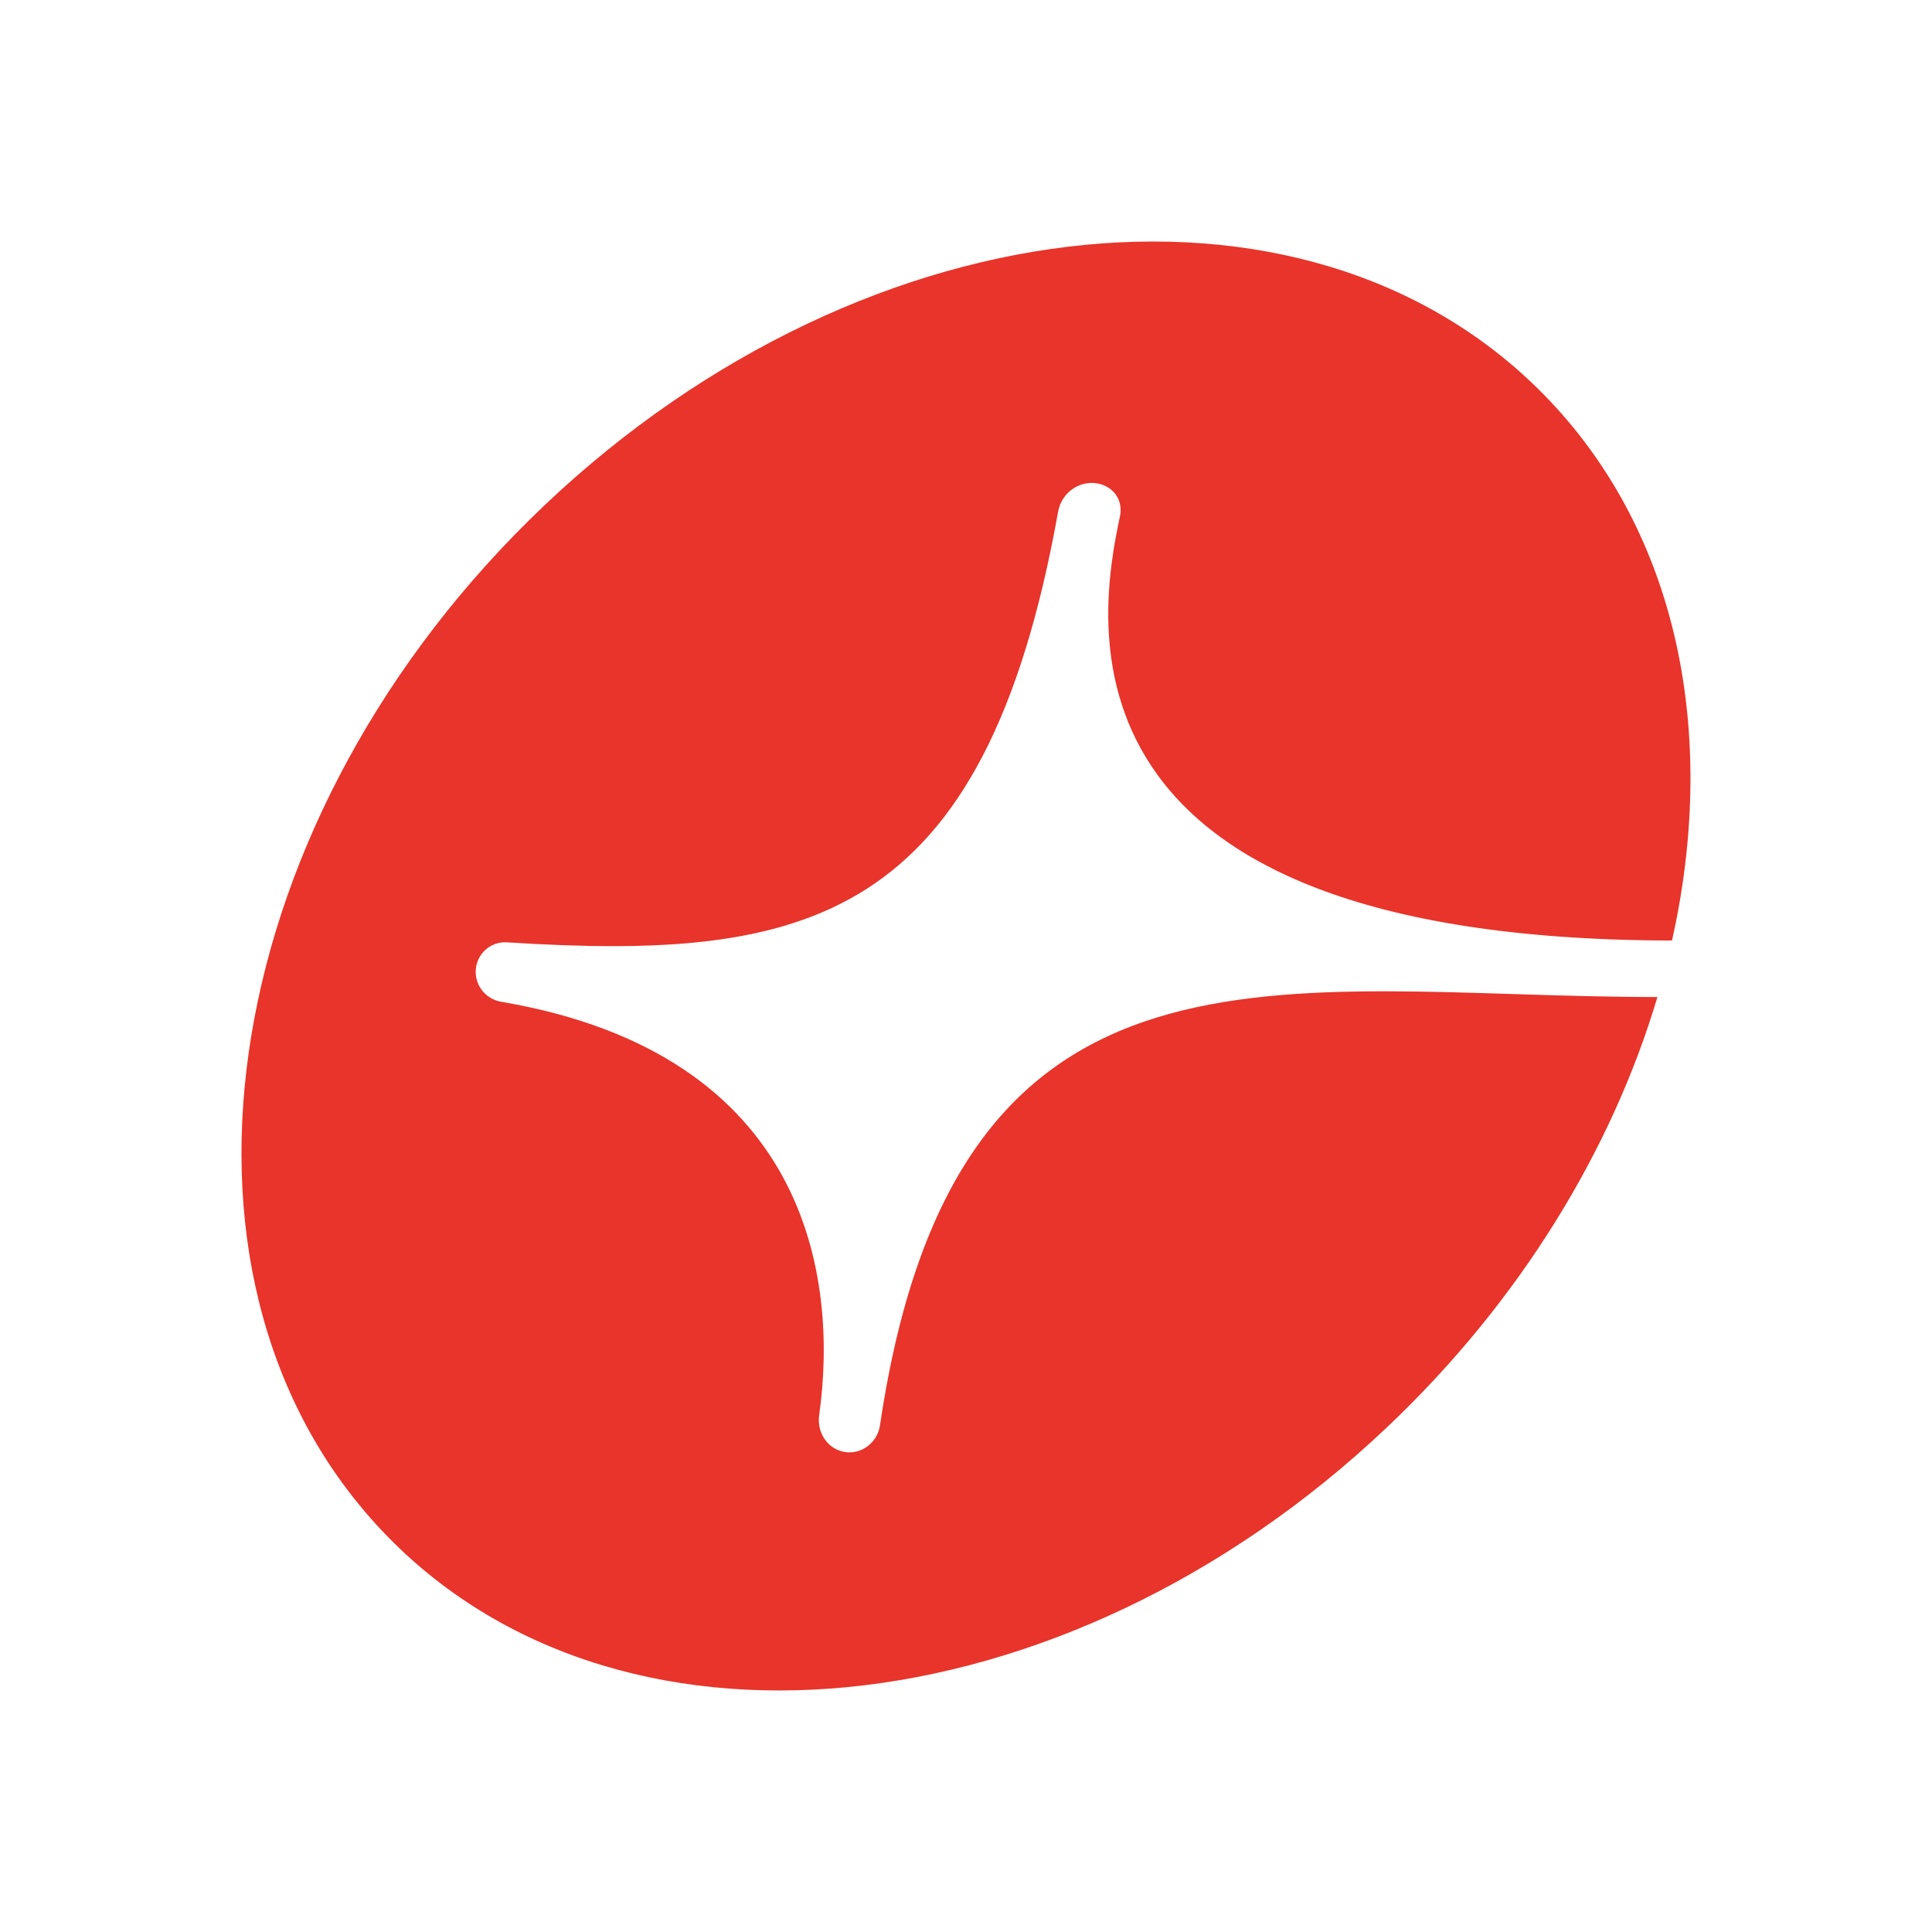
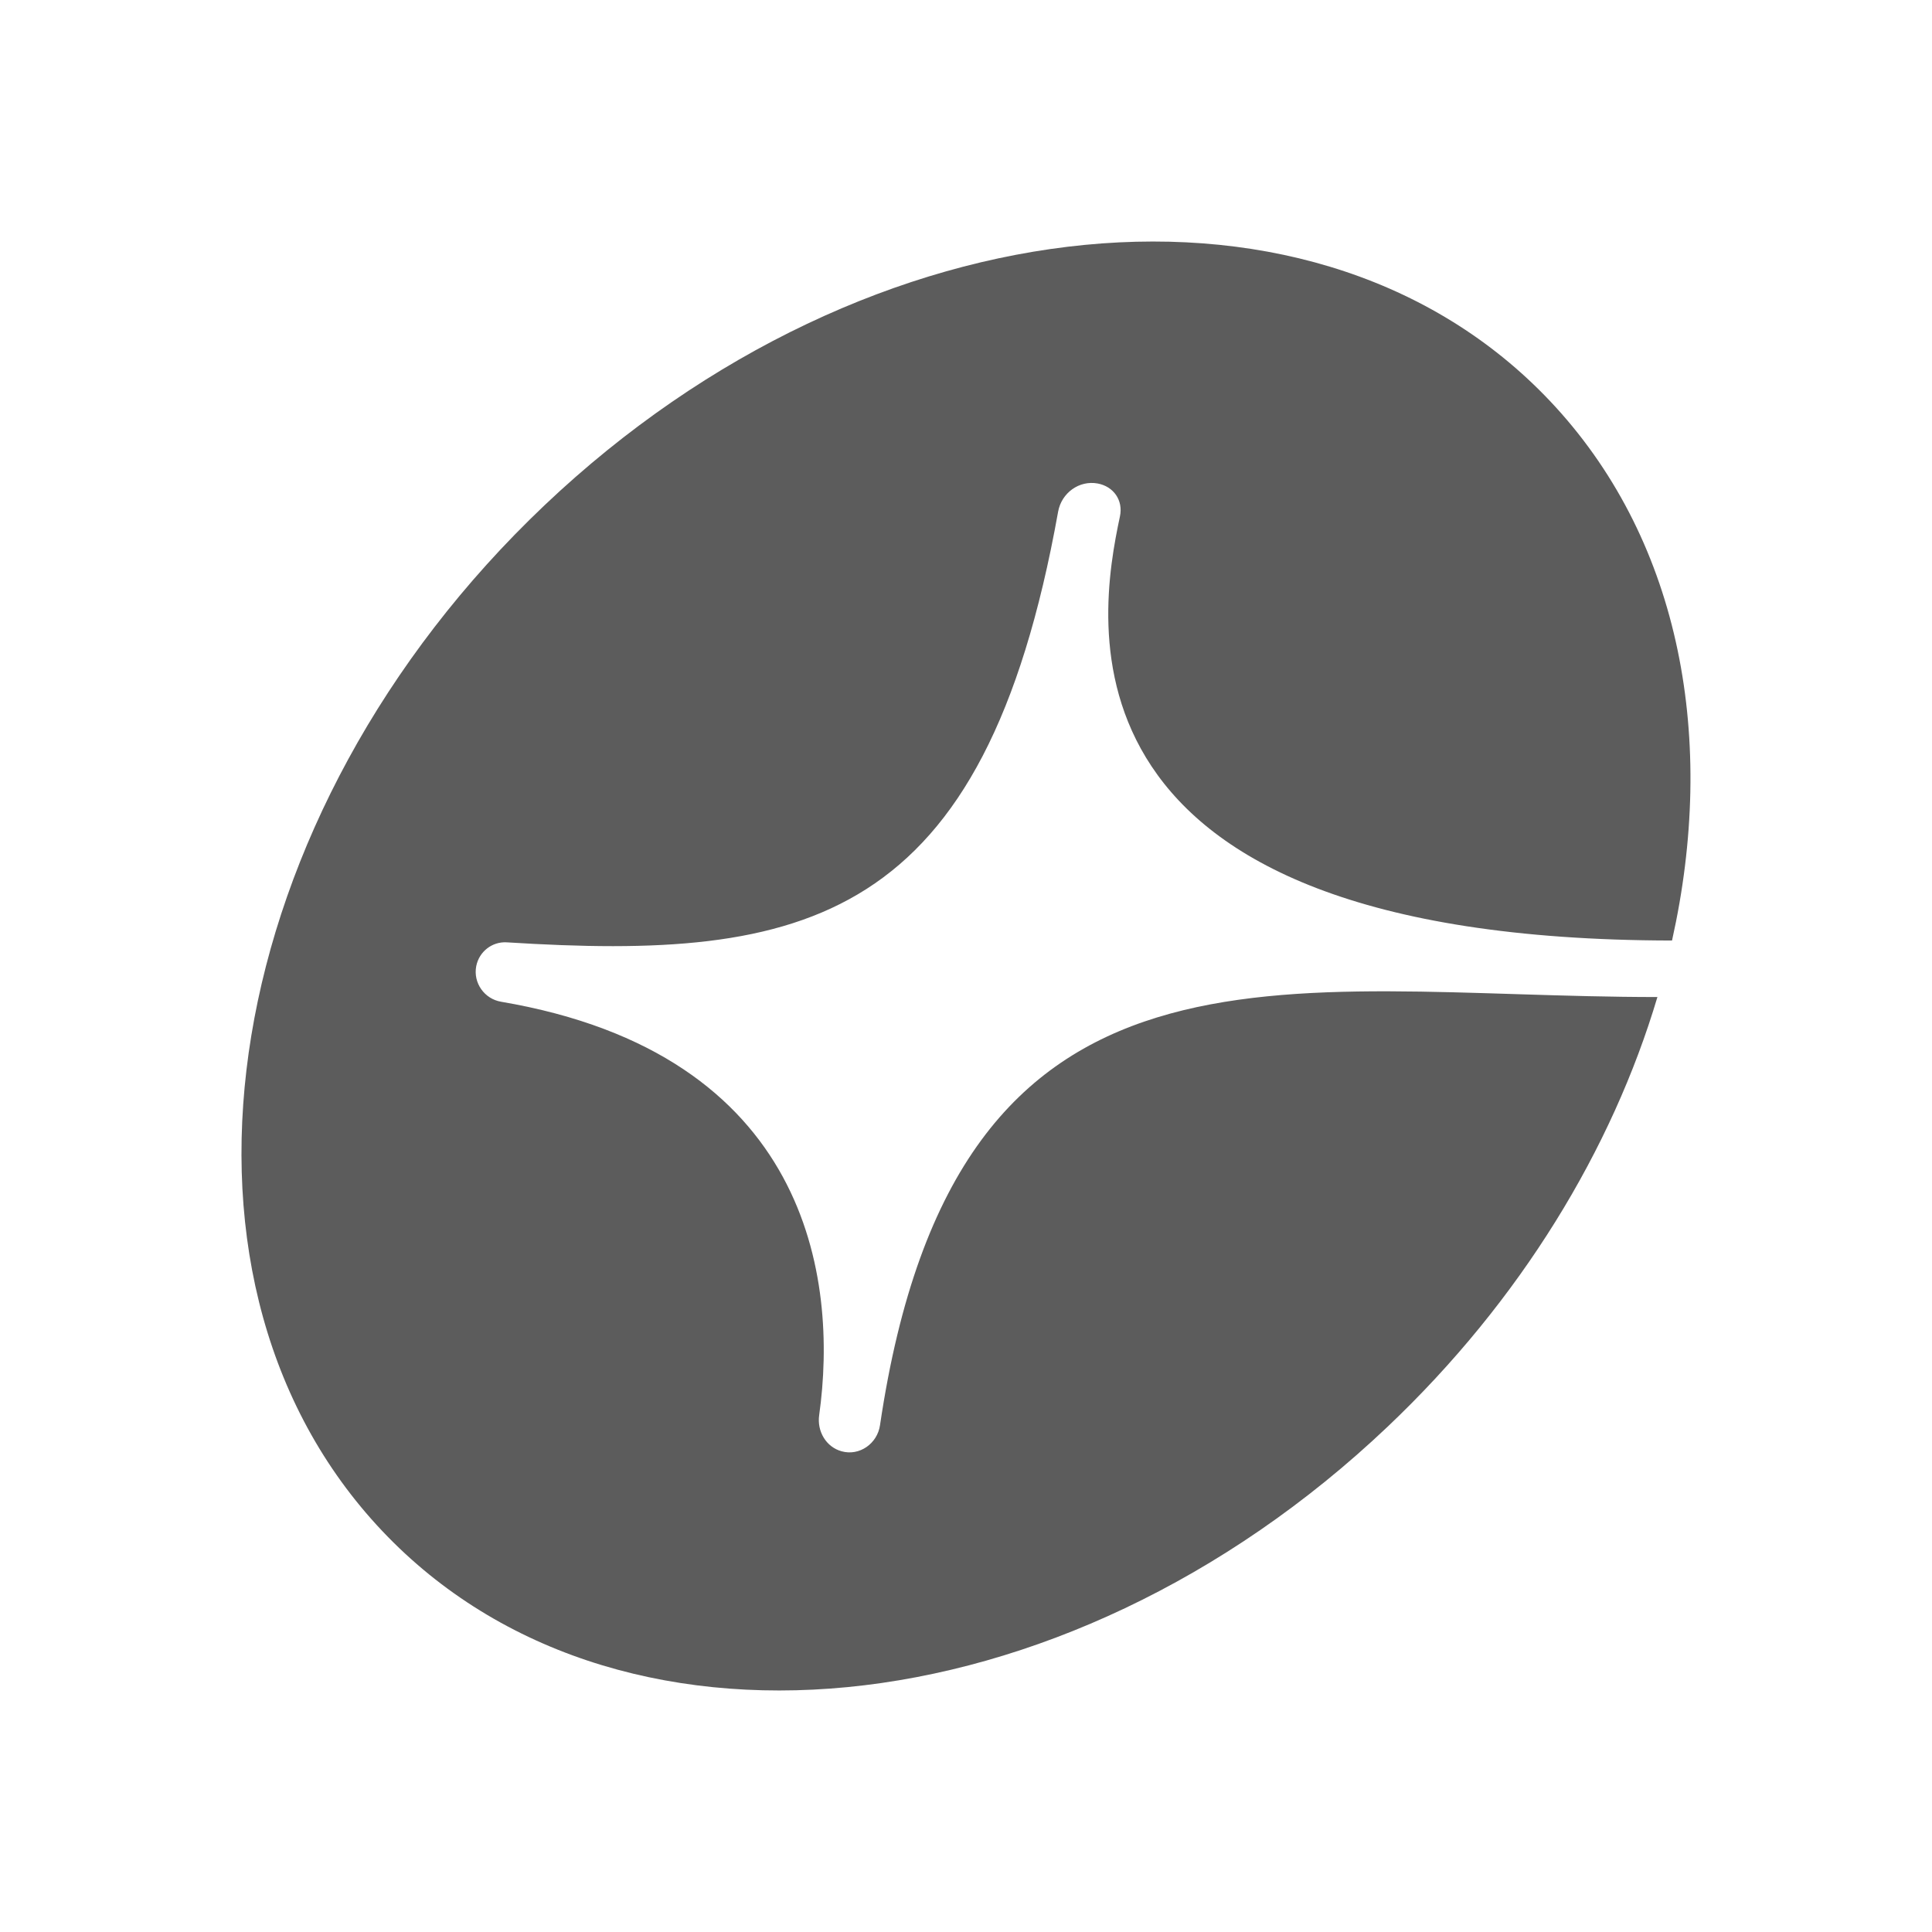
<svg xmlns="http://www.w3.org/2000/svg" width="16" height="16" viewBox="0 0 16 16" fill="none">
-   <path d="M4.51 4.184C7.206 1.627 10.954 1.263 12.882 3.37C13.922 4.507 14.217 6.132 13.847 7.789C8.63 7.782 9.095 5.122 9.275 4.276C9.303 4.142 9.221 4.028 9.09 4.004C8.937 3.976 8.791 4.082 8.763 4.237C8.15 7.659 6.667 7.959 4.196 7.804C4.076 7.797 3.968 7.88 3.944 8.001C3.917 8.14 4.012 8.273 4.15 8.296C6.7 8.73 6.943 10.587 6.784 11.72C6.765 11.854 6.842 11.984 6.97 12.019C7.117 12.06 7.266 11.956 7.288 11.802C7.921 7.526 10.626 8.257 13.726 8.257C13.351 9.516 12.595 10.769 11.491 11.816C8.796 14.373 5.048 14.737 3.12 12.63C1.192 10.523 1.815 6.741 4.51 4.184Z" fill="#E8342A" />
+   <path d="M4.51 4.184C7.206 1.627 10.954 1.263 12.882 3.37C13.922 4.507 14.217 6.132 13.847 7.789C8.63 7.782 9.095 5.122 9.275 4.276C9.303 4.142 9.221 4.028 9.09 4.004C8.937 3.976 8.791 4.082 8.763 4.237C8.15 7.659 6.667 7.959 4.196 7.804C4.076 7.797 3.968 7.88 3.944 8.001C3.917 8.14 4.012 8.273 4.15 8.296C6.7 8.73 6.943 10.587 6.784 11.72C6.765 11.854 6.842 11.984 6.97 12.019C7.117 12.06 7.266 11.956 7.288 11.802C7.921 7.526 10.626 8.257 13.726 8.257C13.351 9.516 12.595 10.769 11.491 11.816C8.796 14.373 5.048 14.737 3.12 12.63C1.192 10.523 1.815 6.741 4.51 4.184Z" fill="#5C5C5C" />
</svg>
